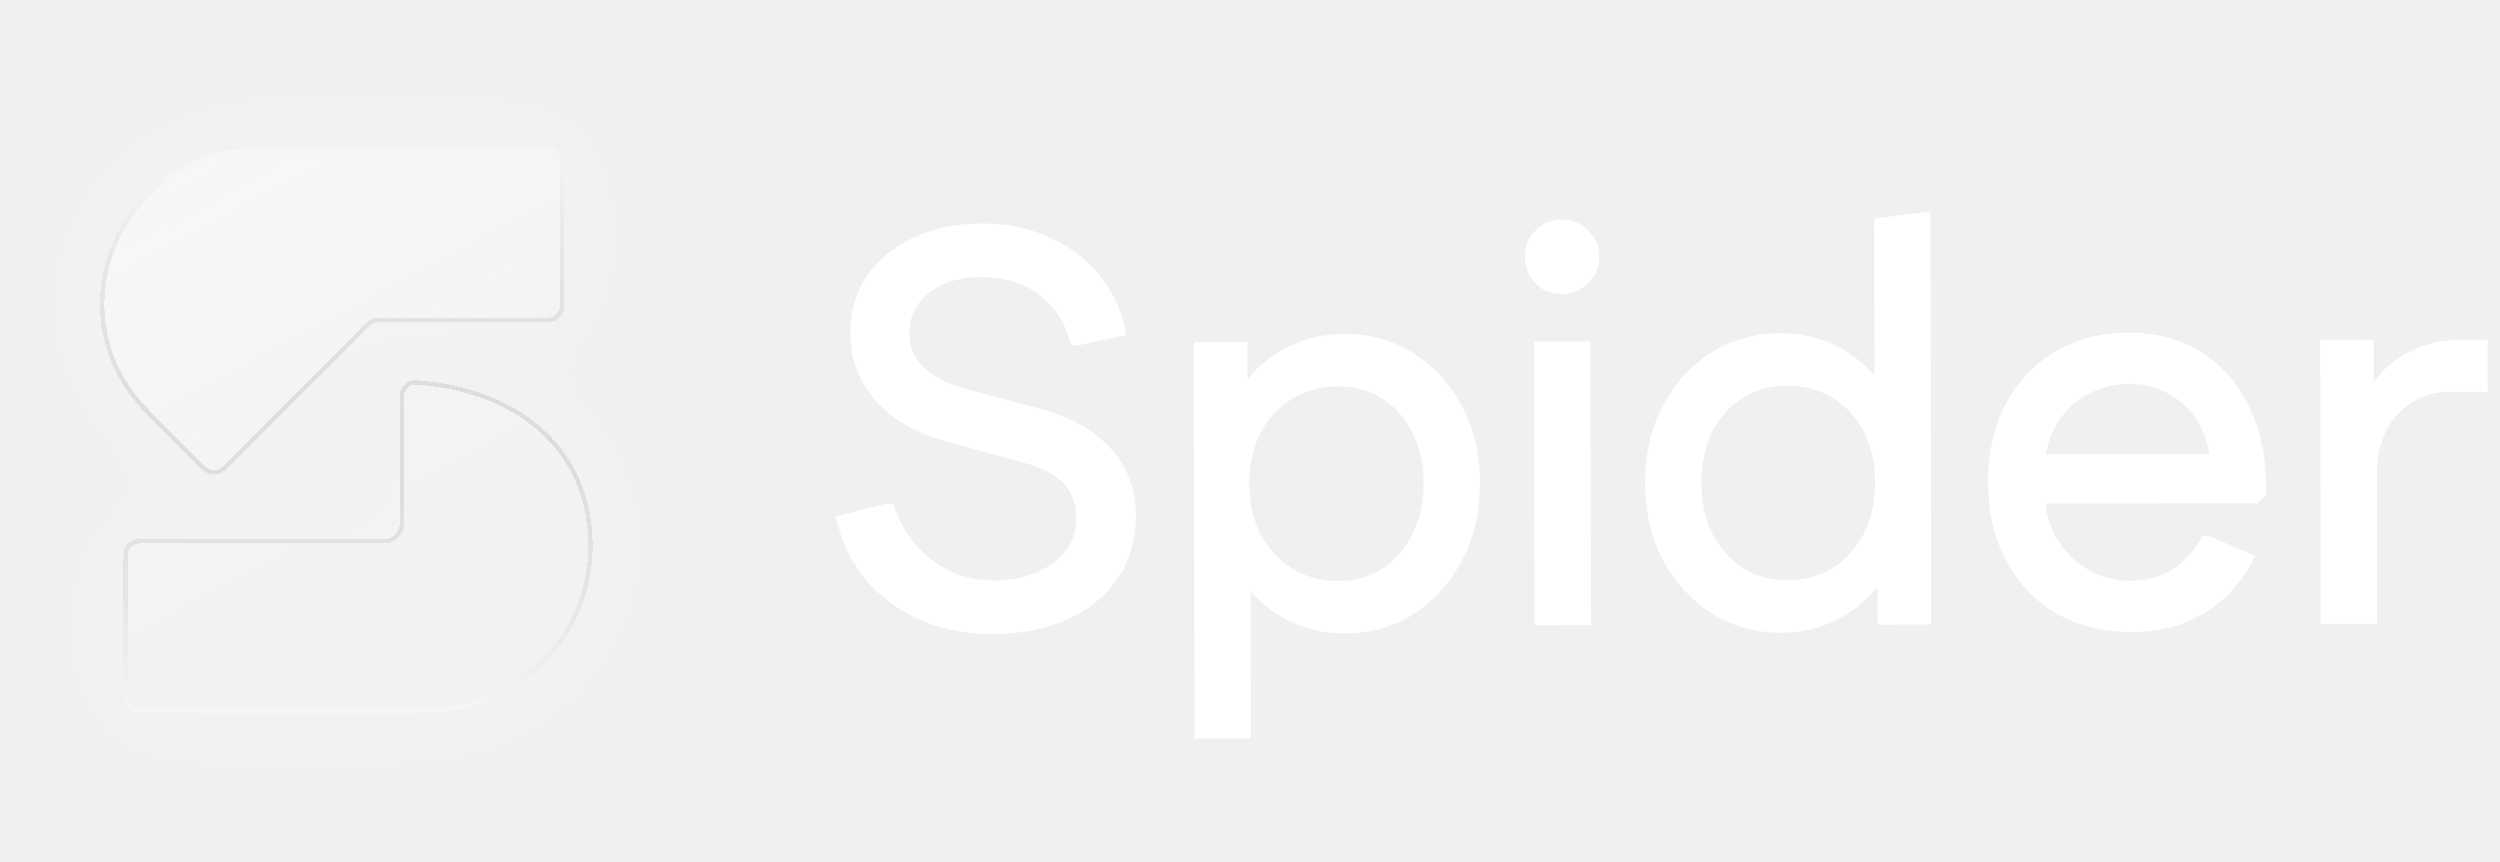
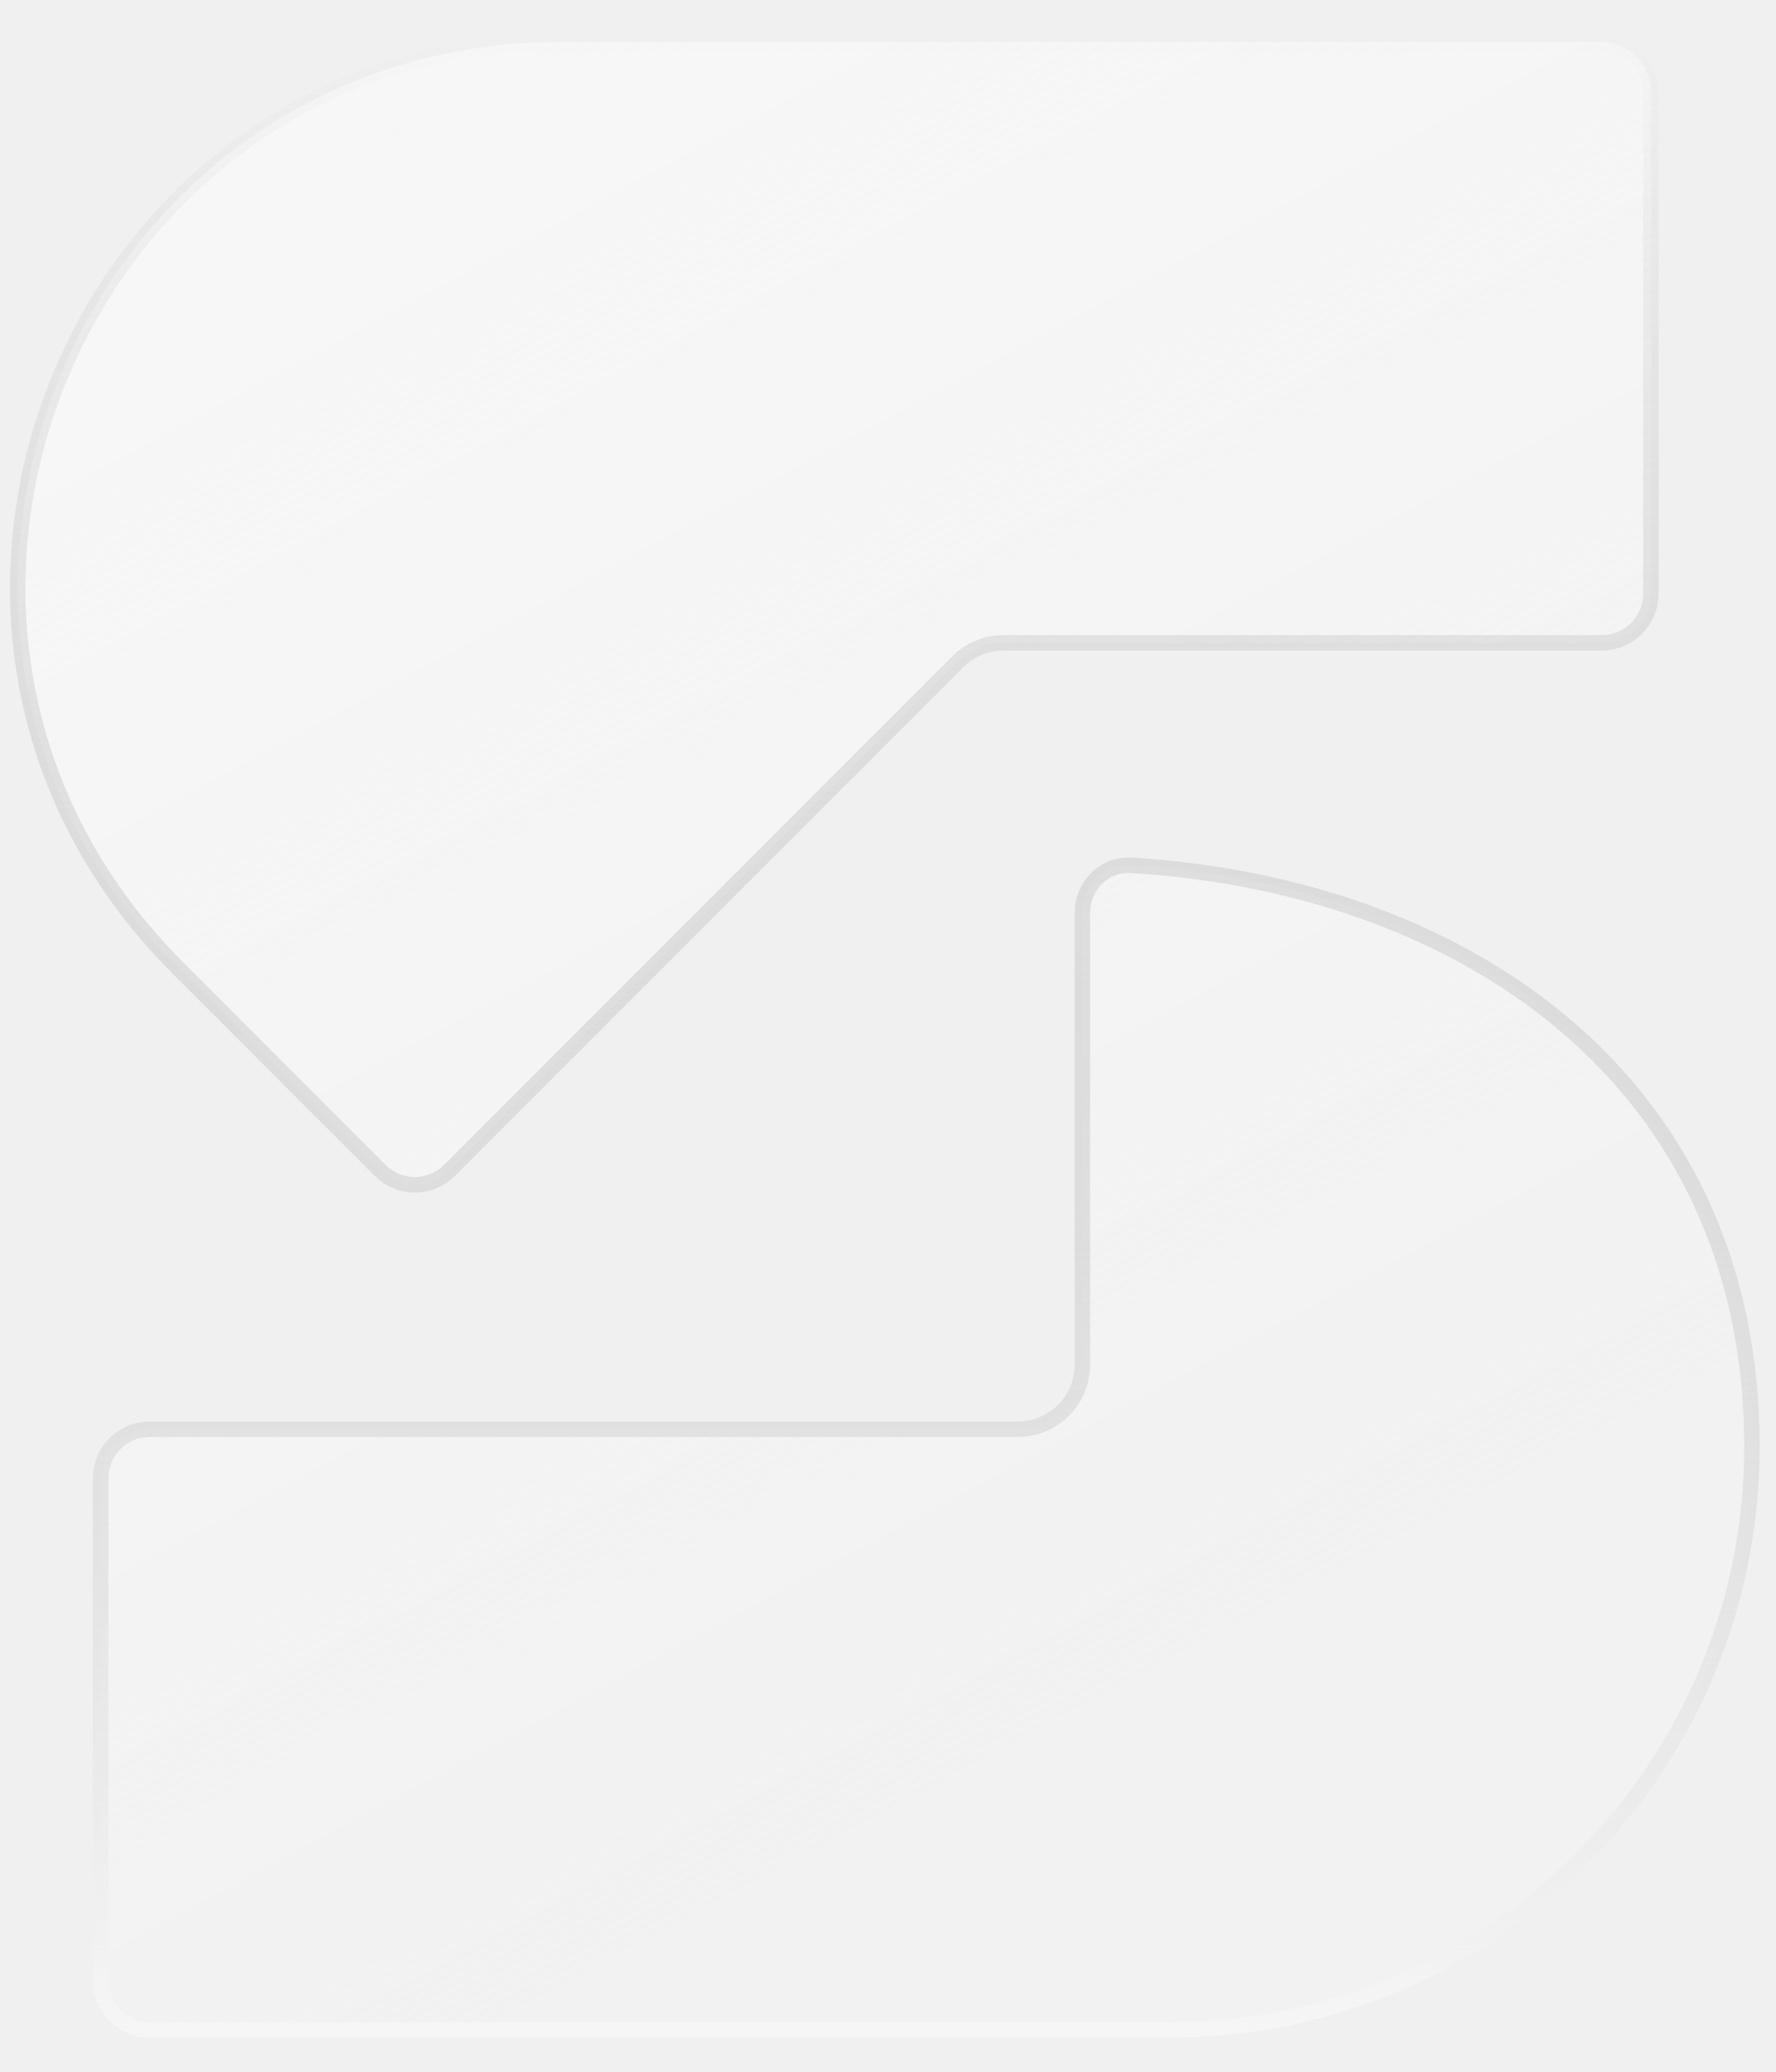
- <svg xmlns="http://www.w3.org/2000/svg" width="180" height="62" viewBox="0 0 180 62" fill="none">
-   <g filter="url(#filter0_d_35_148)">
-     <path d="M40.624 11.85C40.624 11.214 40.109 10.697 39.472 10.697H18.359C8.438 10.697 3.47 22.701 10.485 29.721L14.596 33.836C15.046 34.286 15.775 34.286 16.225 33.836L26.528 23.524C26.744 23.308 27.037 23.186 27.343 23.186H39.472C40.109 23.186 40.624 22.67 40.624 22.034V11.85Z" fill="url(#paint0_linear_35_148)" shape-rendering="crispEdges" />
-     <path d="M8.883 50.15C8.883 50.786 9.398 51.303 10.035 51.303L30.705 51.303C37.314 51.303 42.672 45.941 42.672 39.326C42.672 31.771 36.708 27.787 29.937 27.384C29.302 27.346 28.785 27.866 28.785 28.502V37.661C28.785 38.297 28.27 38.814 27.633 38.814L10.035 38.814C9.398 38.814 8.883 39.33 8.883 39.967L8.883 50.15Z" fill="url(#paint1_linear_35_148)" shape-rendering="crispEdges" />
-     <path d="M39.472 10.855C40.022 10.855 40.467 11.3 40.467 11.85V22.034C40.467 22.584 40.022 23.029 39.472 23.029H27.343C26.995 23.029 26.662 23.167 26.417 23.413L16.114 33.724C15.725 34.113 15.095 34.113 14.707 33.724L10.596 29.61C3.68 22.689 8.579 10.855 18.359 10.855H39.472ZM10.035 51.145C9.485 51.145 9.04 50.7 9.04 50.15L9.04 39.967C9.04 39.416 9.485 38.971 10.035 38.971L27.633 38.971C28.357 38.971 28.942 38.384 28.942 37.661V28.502C28.942 27.95 29.389 27.508 29.928 27.541C33.287 27.741 36.436 28.829 38.742 30.793C41.044 32.753 42.515 35.594 42.515 39.326C42.515 45.854 37.227 51.145 30.705 51.145L10.035 51.145Z" stroke="url(#paint2_linear_35_148)" stroke-width="0.314" shape-rendering="crispEdges" />
-   </g>
-   <path d="M71.485 45.651C69.536 45.654 67.776 45.306 66.204 44.605C64.633 43.903 63.318 42.918 62.261 41.647C61.23 40.377 60.537 38.889 60.182 37.184L63.875 36.244L64.322 36.324C64.676 37.38 65.192 38.326 65.87 39.164C66.575 39.975 67.416 40.623 68.391 41.109C69.366 41.567 70.422 41.795 71.559 41.794C72.723 41.791 73.738 41.6 74.604 41.22C75.496 40.839 76.199 40.324 76.713 39.673C77.226 38.995 77.481 38.224 77.48 37.357C77.478 36.22 77.152 35.341 76.501 34.72C75.85 34.098 74.902 33.626 73.656 33.303L68.375 31.851C66.046 31.232 64.271 30.234 63.05 28.855C61.83 27.45 61.218 25.826 61.215 23.986C61.212 22.443 61.602 21.089 62.385 19.923C63.195 18.731 64.317 17.795 65.751 17.116C67.184 16.436 68.835 16.095 70.703 16.092C72.516 16.089 74.141 16.424 75.577 17.099C77.04 17.746 78.246 18.664 79.196 19.854C80.172 21.043 80.811 22.463 81.112 24.114L77.54 24.891L77.093 24.811C76.738 23.296 75.992 22.106 74.853 21.242C73.715 20.377 72.32 19.947 70.669 19.95C69.099 19.952 67.841 20.333 66.894 21.093C65.948 21.826 65.476 22.787 65.478 23.978C65.48 24.98 65.82 25.805 66.498 26.453C67.203 27.102 68.205 27.615 69.505 27.991L74.786 29.403C77.034 29.995 78.755 30.953 79.948 32.277C81.168 33.602 81.78 35.225 81.784 37.147C81.787 38.852 81.356 40.342 80.492 41.616C79.628 42.889 78.425 43.88 76.883 44.586C75.342 45.292 73.542 45.648 71.485 45.651ZM96.831 45.607C95.369 45.61 94.042 45.314 92.85 44.721C91.658 44.127 90.655 43.33 89.841 42.33C89.027 41.33 88.443 40.221 88.089 39.004L88.075 30.639C88.425 29.393 89.005 28.282 89.815 27.306C90.625 26.303 91.626 25.517 92.816 24.946C94.006 24.349 95.332 24.048 96.793 24.046C98.634 24.043 100.286 24.5 101.75 25.418C103.213 26.336 104.379 27.606 105.248 29.229C106.117 30.851 106.554 32.705 106.557 34.789C106.561 36.874 106.131 38.729 105.268 40.354C104.404 41.98 103.242 43.268 101.782 44.218C100.322 45.141 98.672 45.604 96.831 45.607ZM86.002 53.178L85.953 24.633L89.81 24.627L89.822 31.407L89.016 34.82L90.037 38.229L90.063 53.171L86.002 53.178ZM96.337 41.832C97.555 41.83 98.624 41.53 99.543 40.933C100.463 40.336 101.179 39.509 101.691 38.452C102.231 37.395 102.499 36.177 102.497 34.796C102.494 33.416 102.222 32.198 101.678 31.143C101.162 30.088 100.443 29.278 99.522 28.711C98.601 28.117 97.531 27.821 96.313 27.823C95.095 27.825 93.999 28.125 93.025 28.722C92.079 29.292 91.322 30.105 90.756 31.162C90.216 32.219 89.948 33.438 89.95 34.818C89.952 36.199 90.225 37.416 90.768 38.471C91.339 39.526 92.098 40.35 93.046 40.944C94.022 41.538 95.119 41.834 96.337 41.832ZM110.487 45.015L110.451 24.591L114.512 24.584L114.547 45.008L110.487 45.015ZM112.475 21.176C111.717 21.178 111.081 20.922 110.566 20.408C110.05 19.868 109.792 19.232 109.791 18.501C109.79 17.743 110.046 17.107 110.559 16.591C111.072 16.076 111.708 15.818 112.466 15.816C113.197 15.815 113.82 16.071 114.335 16.585C114.878 17.098 115.149 17.734 115.151 18.492C115.152 19.223 114.882 19.859 114.342 20.402C113.828 20.917 113.206 21.175 112.475 21.176ZM128.208 45.553C126.395 45.556 124.743 45.099 123.252 44.181C121.789 43.236 120.623 41.966 119.754 40.37C118.884 38.747 118.448 36.894 118.445 34.809C118.441 32.698 118.871 30.829 119.734 29.204C120.598 27.578 121.759 26.303 123.22 25.381C124.707 24.458 126.357 23.995 128.171 23.991C129.633 23.989 130.96 24.284 132.152 24.878C133.344 25.471 134.347 26.268 135.161 27.268C135.975 28.241 136.558 29.35 136.913 30.595L136.927 38.96C136.577 40.178 135.997 41.289 135.187 42.292C134.376 43.268 133.376 44.055 132.186 44.653C130.996 45.25 129.67 45.55 128.208 45.553ZM128.689 41.776C129.934 41.773 131.03 41.474 131.977 40.877C132.923 40.279 133.666 39.453 134.206 38.396C134.745 37.339 135.014 36.12 135.011 34.74C135.009 33.359 134.736 32.142 134.193 31.087C133.65 30.032 132.904 29.221 131.955 28.654C131.007 28.061 129.91 27.765 128.665 27.767C127.474 27.769 126.405 28.069 125.459 28.666C124.539 29.236 123.81 30.049 123.27 31.106C122.758 32.163 122.503 33.381 122.505 34.762C122.507 36.142 122.767 37.36 123.283 38.415C123.826 39.47 124.558 40.294 125.48 40.888C126.428 41.482 127.498 41.778 128.689 41.776ZM135.191 44.972L135.18 38.151L135.986 34.738L134.965 31.329L134.938 15.737L138.876 15.243L138.998 15.567L139.049 44.965L135.191 44.972ZM153.473 45.509C151.443 45.512 149.642 45.069 148.07 44.178C146.526 43.261 145.319 41.99 144.45 40.368C143.581 38.745 143.145 36.864 143.141 34.726C143.137 32.587 143.554 30.719 144.39 29.12C145.253 27.494 146.442 26.234 147.957 25.338C149.498 24.415 151.27 23.951 153.273 23.948C155.25 23.945 156.969 24.402 158.433 25.32C159.923 26.237 161.076 27.535 161.891 29.212C162.733 30.861 163.156 32.796 163.16 35.016L163.161 35.625L162.553 36.235L145.214 36.265L145.208 32.692L161.207 32.664L159.137 33.48C159.081 32.262 158.781 31.22 158.238 30.355C157.723 29.49 157.031 28.828 156.164 28.369C155.324 27.883 154.376 27.641 153.32 27.643C152.184 27.645 151.142 27.917 150.195 28.46C149.249 29.003 148.506 29.763 147.966 30.738C147.453 31.686 147.198 32.797 147.2 34.069L147.202 35.287C147.205 36.532 147.477 37.656 148.02 38.656C148.563 39.63 149.309 40.4 150.258 40.967C151.206 41.533 152.276 41.816 153.467 41.814C154.604 41.812 155.605 41.526 156.47 40.956C157.362 40.359 158.065 39.573 158.578 38.597L159.065 38.596L162.356 40.012C161.574 41.719 160.413 43.061 158.871 44.038C157.33 45.015 155.531 45.505 153.473 45.509ZM167.089 44.917L167.053 24.492L170.911 24.486L170.92 29.968L169.823 29.604C170.362 28.033 171.28 26.786 172.578 25.863C173.903 24.941 175.418 24.478 177.123 24.475L179.113 24.472L179.119 28.207L176.48 28.212C175.397 28.214 174.45 28.473 173.639 28.988C172.855 29.477 172.233 30.168 171.775 31.062C171.343 31.956 171.128 33.013 171.131 34.231L171.149 44.91L167.089 44.917Z" fill="white" />
+ <svg xmlns="http://www.w3.org/2000/svg" width="36" height="42" viewBox="0 0 36 42" fill="none">
+   <path d="M22.928 17.54C26.287 17.741 29.436 18.828 31.742 20.792C34.044 22.753 35.515 25.595 35.515 29.326C35.514 35.854 30.227 41.146 23.705 41.146H3.034L2.933 41.14C2.431 41.089 2.04 40.665 2.04 40.15V29.966L2.045 29.864C2.093 29.396 2.465 29.023 2.933 28.976L3.034 28.971H20.634C21.357 28.971 21.942 28.384 21.942 27.66V18.502C21.942 17.984 22.335 17.564 22.828 17.54H22.928ZM11.358 0.855H32.473C33.022 0.855 33.467 1.3 33.467 1.85V12.033C33.467 12.583 33.022 13.03 32.473 13.03H20.343C20.039 13.03 19.746 13.135 19.513 13.326L19.417 13.413L9.113 23.725C8.749 24.089 8.173 24.111 7.782 23.792L7.707 23.725L3.596 19.611C-3.32 12.689 1.579 0.855 11.358 0.855Z" fill="url(#paint0_linear_2_11058)" stroke="url(#paint1_linear_2_11058)" stroke-width="0.314" />
  <defs>
-     <filter id="filter0_d_35_148" x="0.851" y="4.347" width="48.171" height="53.306" filterUnits="userSpaceOnUse" color-interpolation-filters="sRGB">
-       <feFlood flood-opacity="0" result="BackgroundImageFix" />
-       <feColorMatrix in="SourceAlpha" type="matrix" values="0 0 0 0 0 0 0 0 0 0 0 0 0 0 0 0 0 0 127 0" result="hardAlpha" />
-       <feOffset />
-       <feGaussianBlur stdDeviation="3.175" />
-       <feComposite in2="hardAlpha" operator="out" />
-       <feColorMatrix type="matrix" values="0 0 0 0 1 0 0 0 0 1 0 0 0 0 1 0 0 0 0.35 0" />
-       <feBlend mode="normal" in2="BackgroundImageFix" result="effect1_dropShadow_35_148" />
-       <feBlend mode="normal" in="SourceGraphic" in2="effect1_dropShadow_35_148" result="shape" />
-     </filter>
-     <linearGradient id="paint0_linear_35_148" x1="18.58" y1="10.56" x2="35.105" y2="41.34" gradientUnits="userSpaceOnUse">
+     <linearGradient id="paint0_linear_2_11058" x1="11.58" y1="0.56" x2="28.105" y2="31.34" gradientUnits="userSpaceOnUse">
      <stop stop-color="#F8F8F8" stop-opacity="0.9" />
      <stop offset="1" stop-color="#F8F8F8" stop-opacity="0.2" />
    </linearGradient>
-     <linearGradient id="paint1_linear_35_148" x1="18.58" y1="10.56" x2="35.105" y2="41.34" gradientUnits="userSpaceOnUse">
-       <stop stop-color="#F8F8F8" stop-opacity="0.9" />
-       <stop offset="1" stop-color="#F8F8F8" stop-opacity="0.2" />
-     </linearGradient>
-     <linearGradient id="paint2_linear_35_148" x1="24.937" y1="10.697" x2="24.937" y2="51.303" gradientUnits="userSpaceOnUse">
+     <linearGradient id="paint1_linear_2_11058" x1="17.937" y1="0.698" x2="17.937" y2="41.303" gradientUnits="userSpaceOnUse">
      <stop stop-color="#999999" stop-opacity="0" />
      <stop offset="1" stop-color="#F6F6F6" />
    </linearGradient>
  </defs>
</svg>
